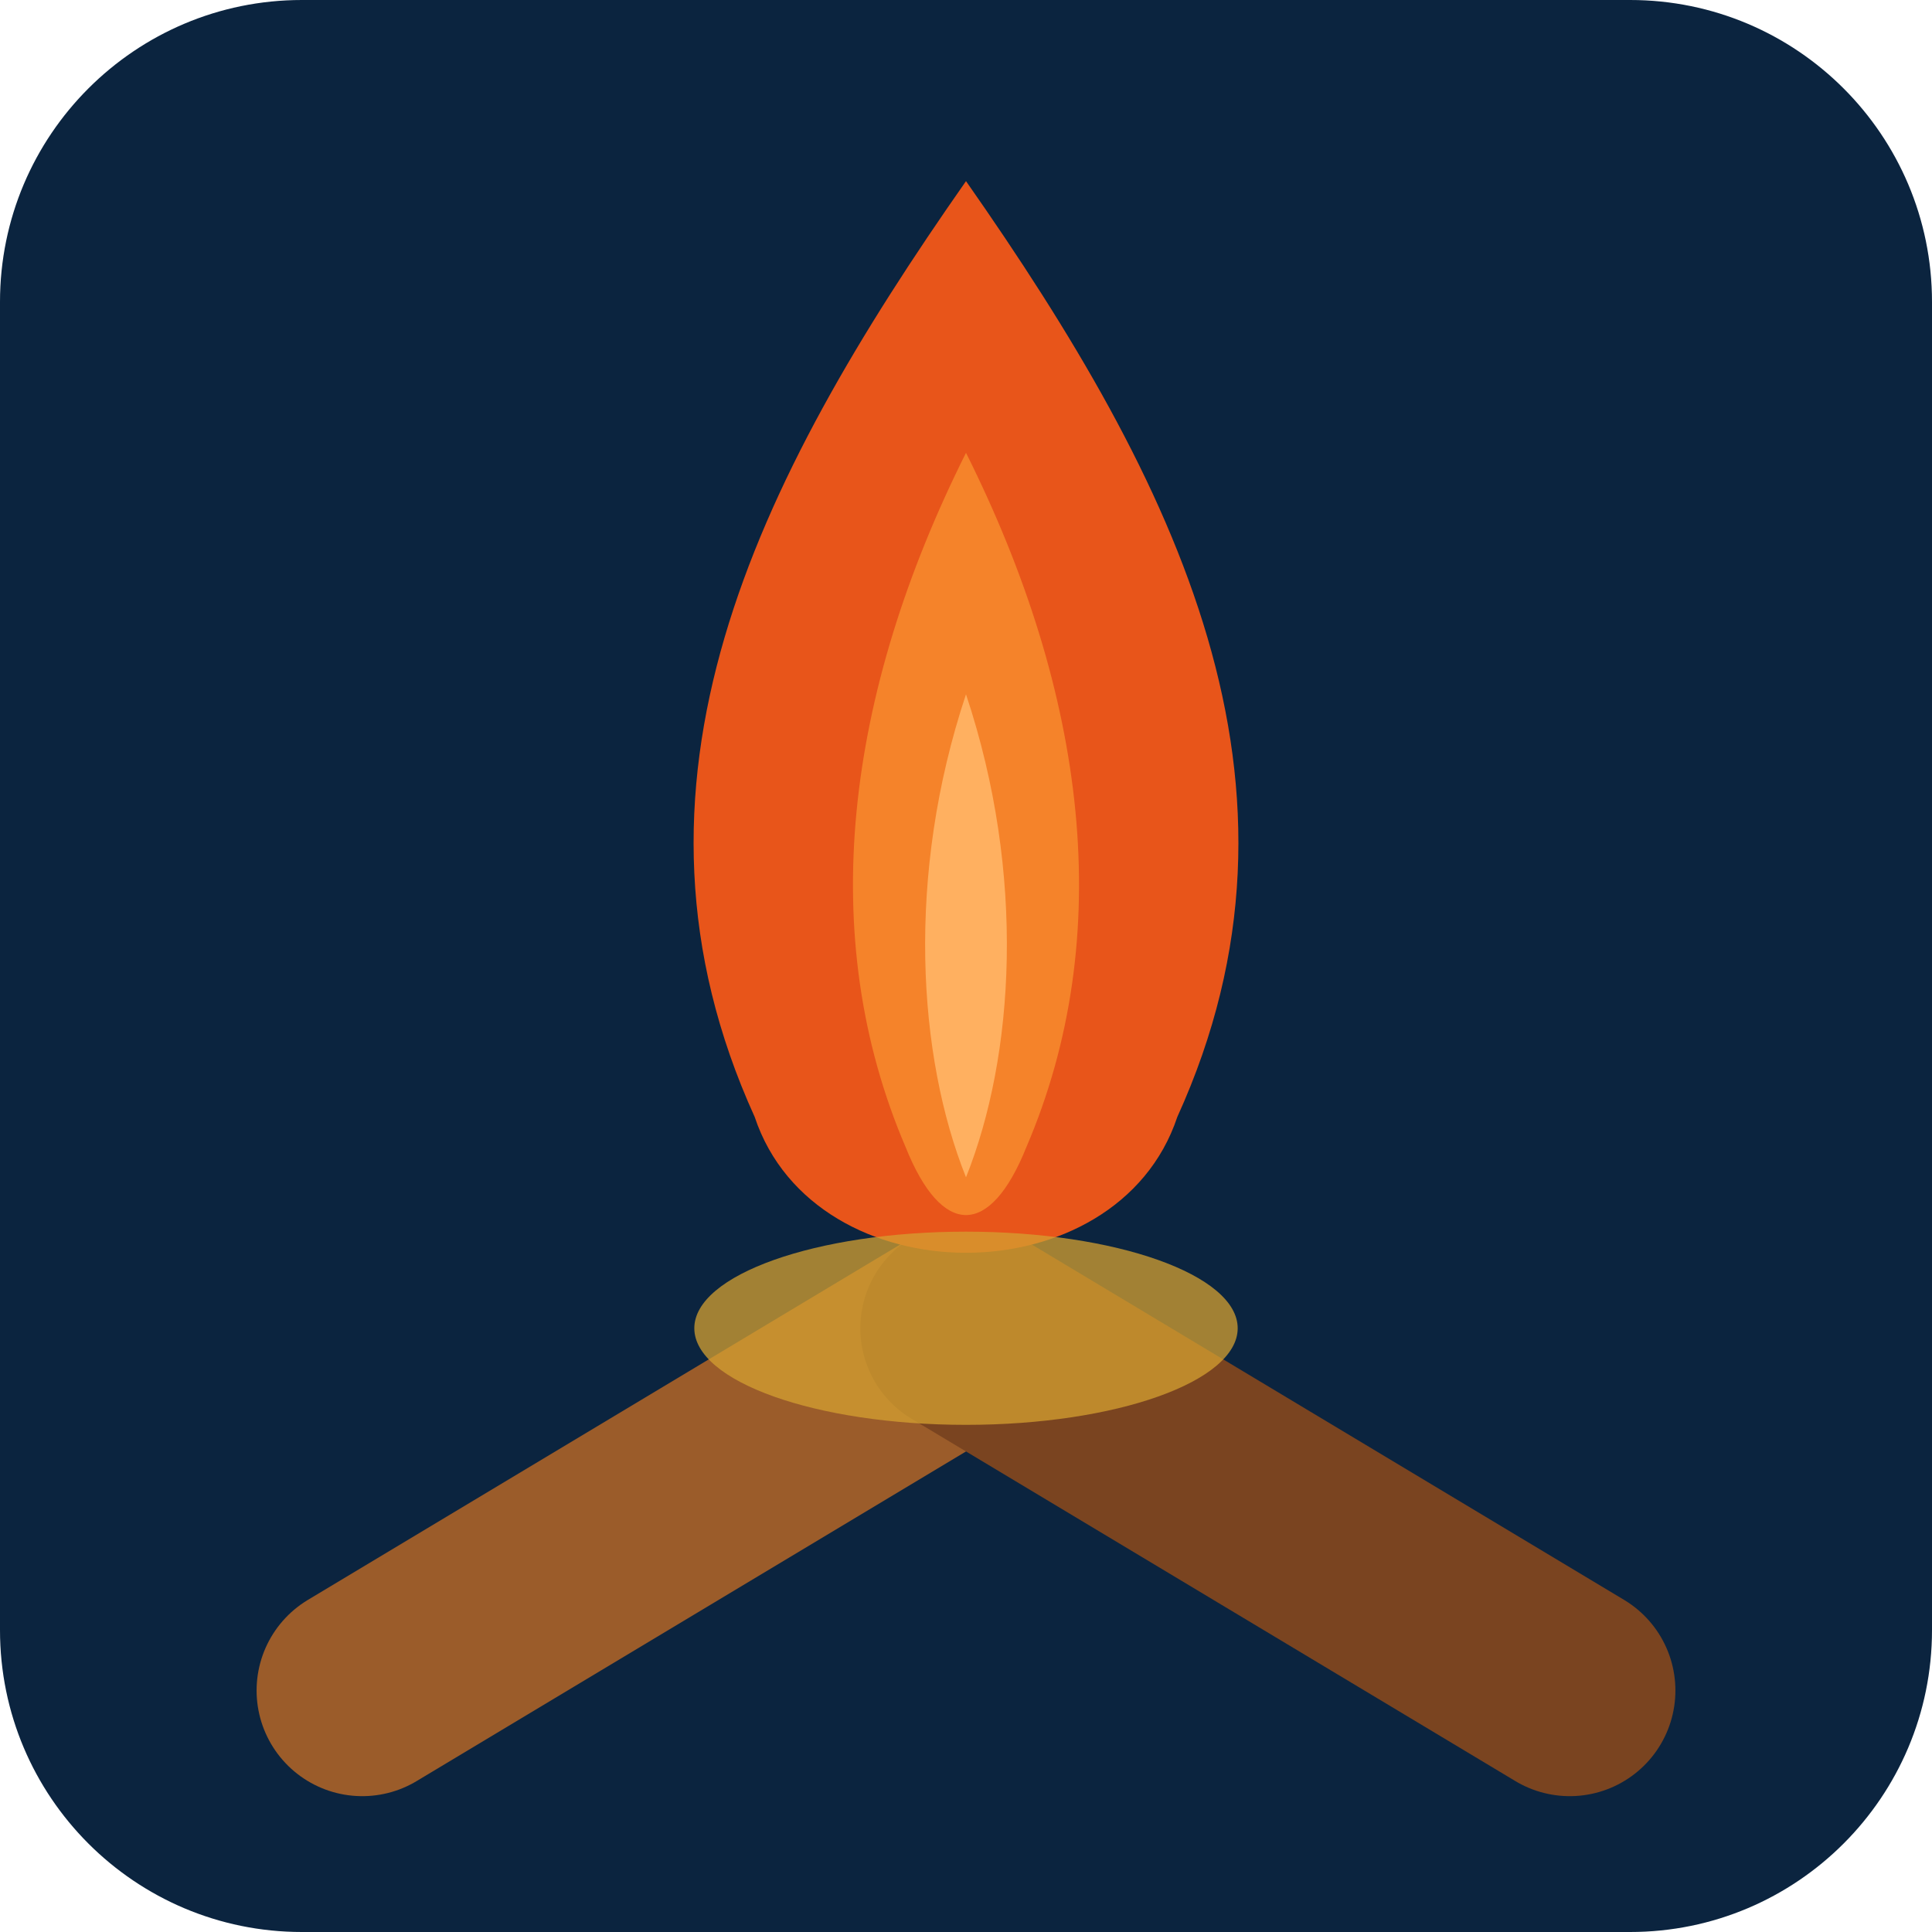
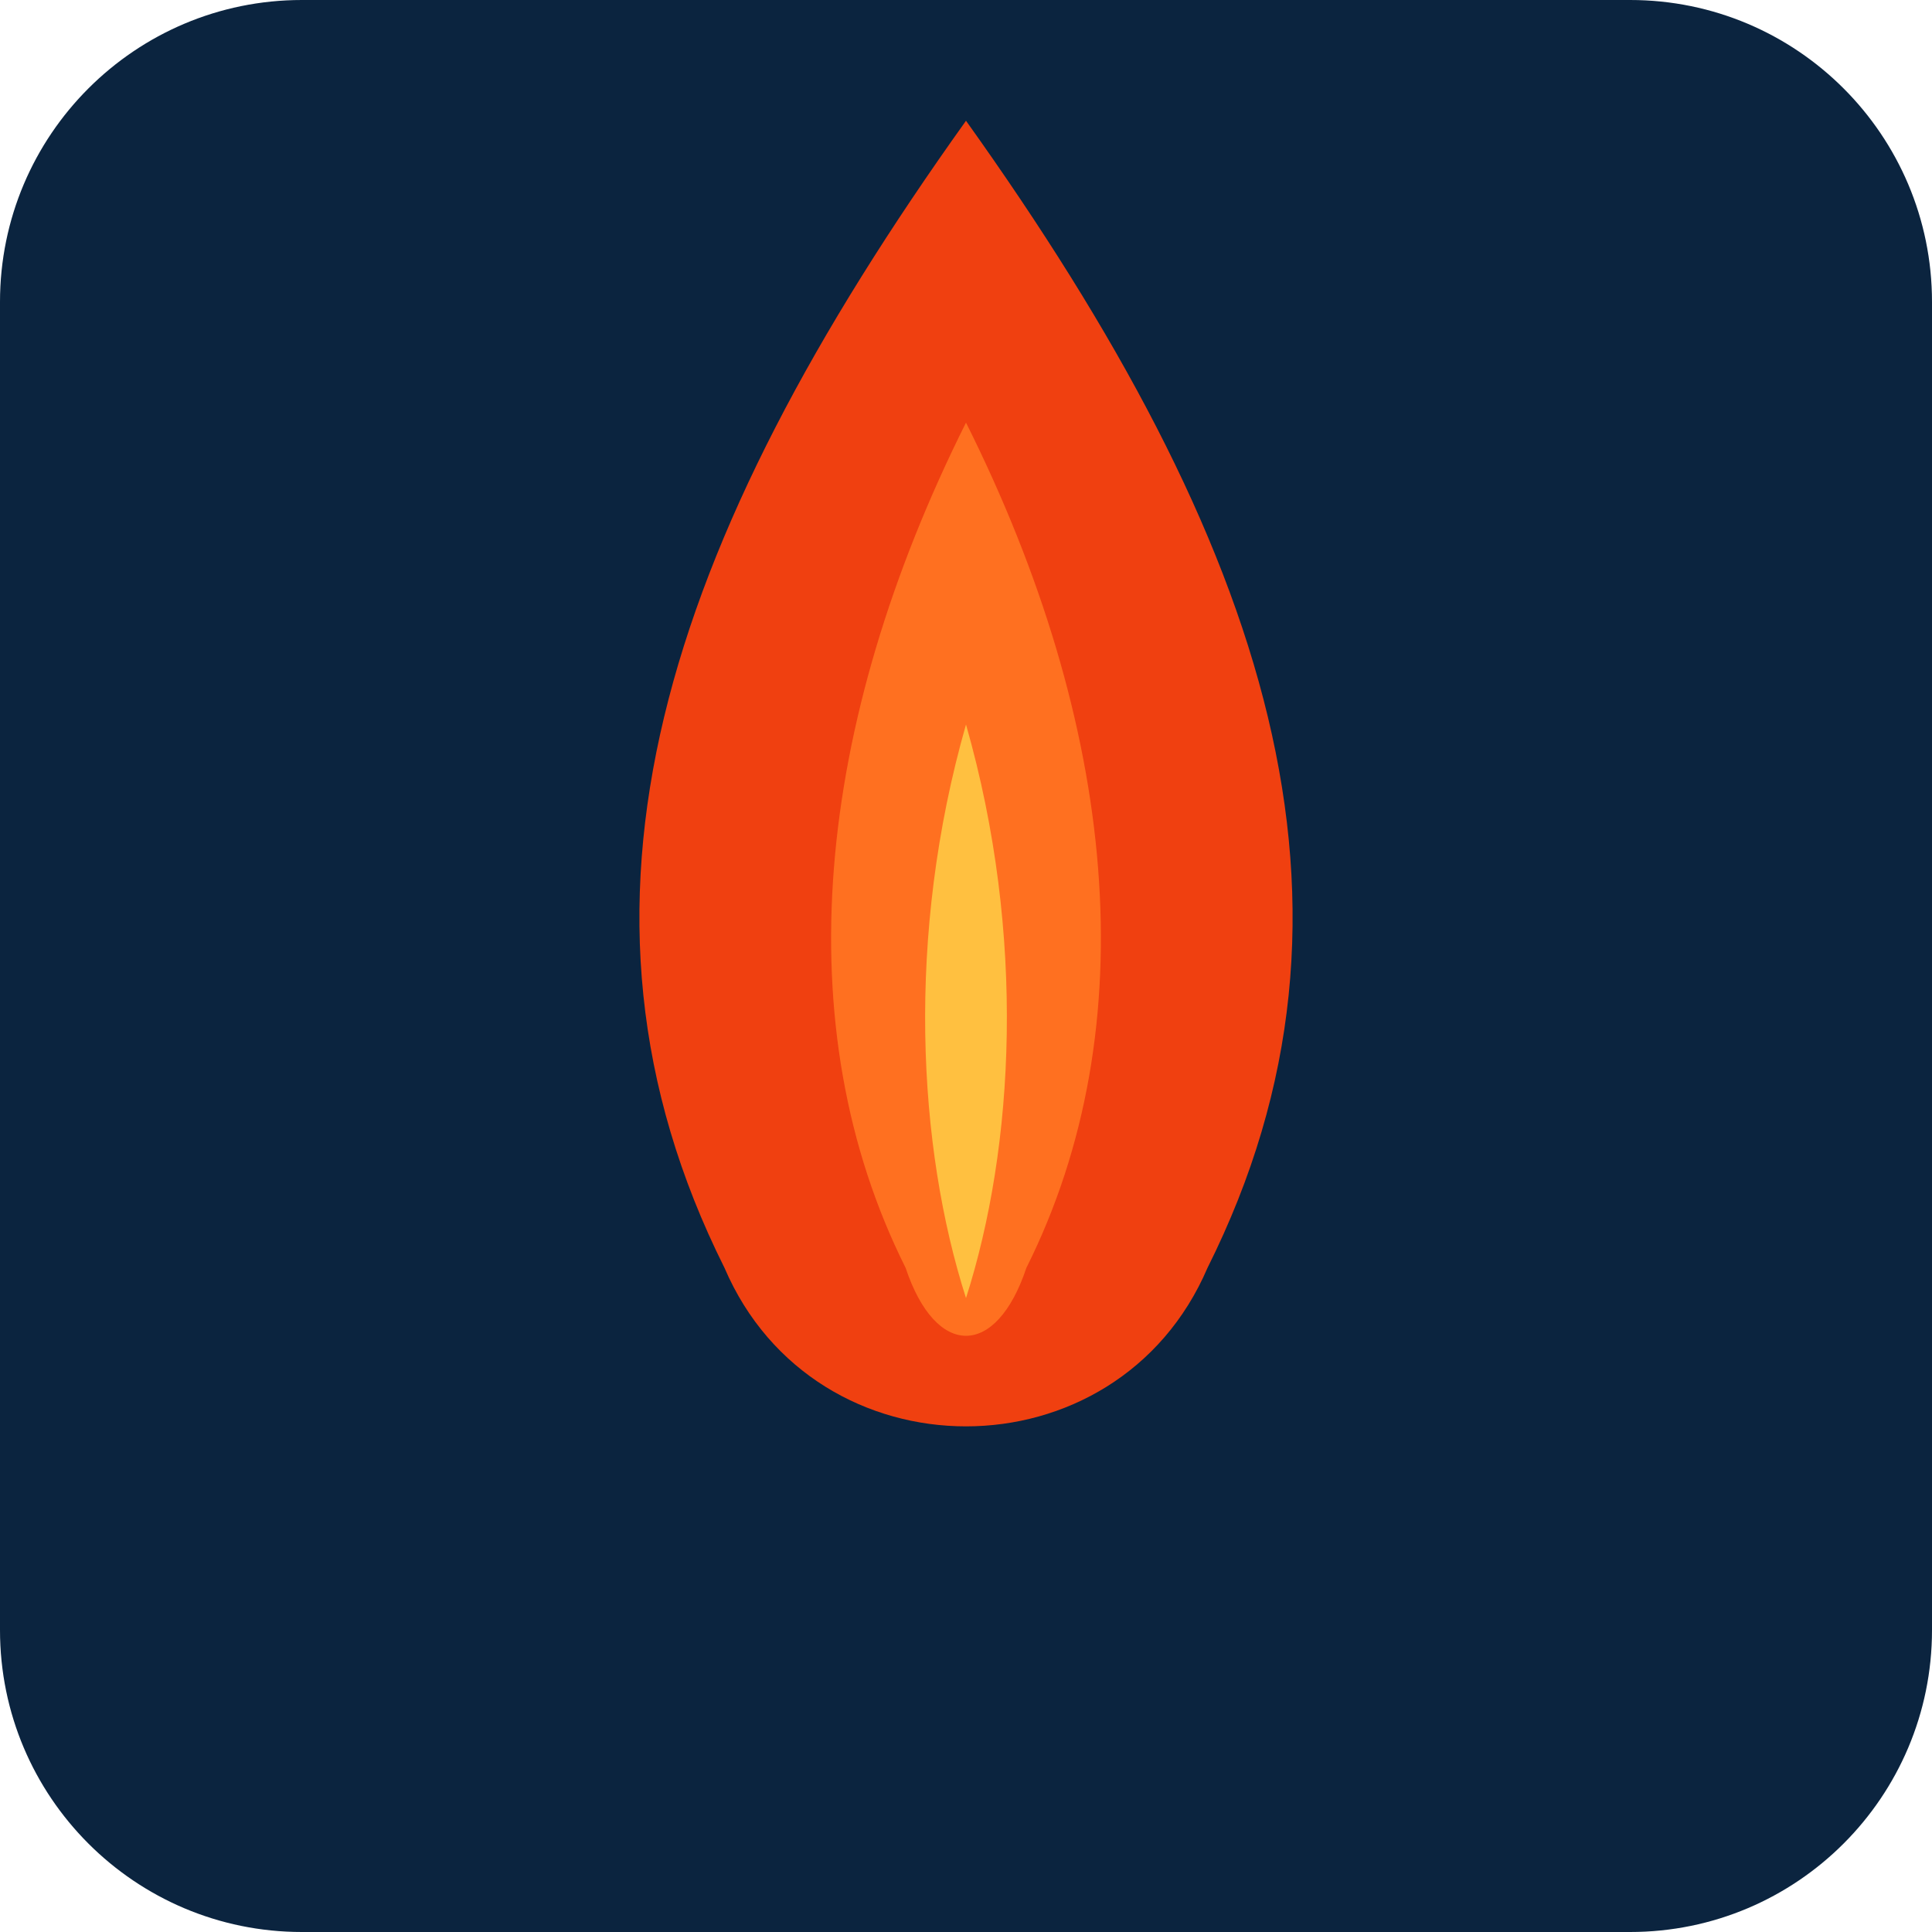
<svg xmlns="http://www.w3.org/2000/svg" viewBox="0 0 32 32">
  <rect width="32" height="32" rx="5" fill="#0b243f" />
-   <line x1="6" y1="28" x2="16" y2="22" stroke="#9B5C2A" stroke-width="3.5" stroke-linecap="round" />
-   <line x1="26" y1="28" x2="16" y2="22" stroke="#7A4420" stroke-width="3.5" stroke-linecap="round" />
-   <path d="M16 3 C12.5 8 10 13 12.5 18.5 C13.5 21.5 18.5 21.5 19.5 18.5 C22 13 19.5 8 16 3Z" fill="#E8551A" />
-   <path d="M16 7.5 C14 11.5 13.5 15.5 15 19 C15.6 20.5 16.4 20.5 17 19 C18.5 15.5 18 11.5 16 7.5Z" fill="#F5832A" />
-   <path d="M16 11.5 C15 14.5 15.2 17.5 16 19.5 C16.8 17.5 17 14.5 16 11.5Z" fill="#FFB060" />
-   <ellipse cx="16" cy="22" rx="4.5" ry="1.6" fill="#D4A030" opacity="0.75" />
+   <path d="M16 2 C11 9 9 15 12 21 C13.5 24.5 18.5 24.5 20 21 C23 15 21 9 16 2Z" fill="#F04010" />
+   <path d="M16 7 C13.5 12 13 17 15 21 C15.5 22.5 16.5 22.5 17 21 C19 17 18.5 12 16 7Z" fill="#FF7020" />
+   <path d="M16 12 C15 15.5 15.2 19 16 21.5 C16.8 19 17 15.5 16 12Z" fill="#FFC040" />
</svg>
